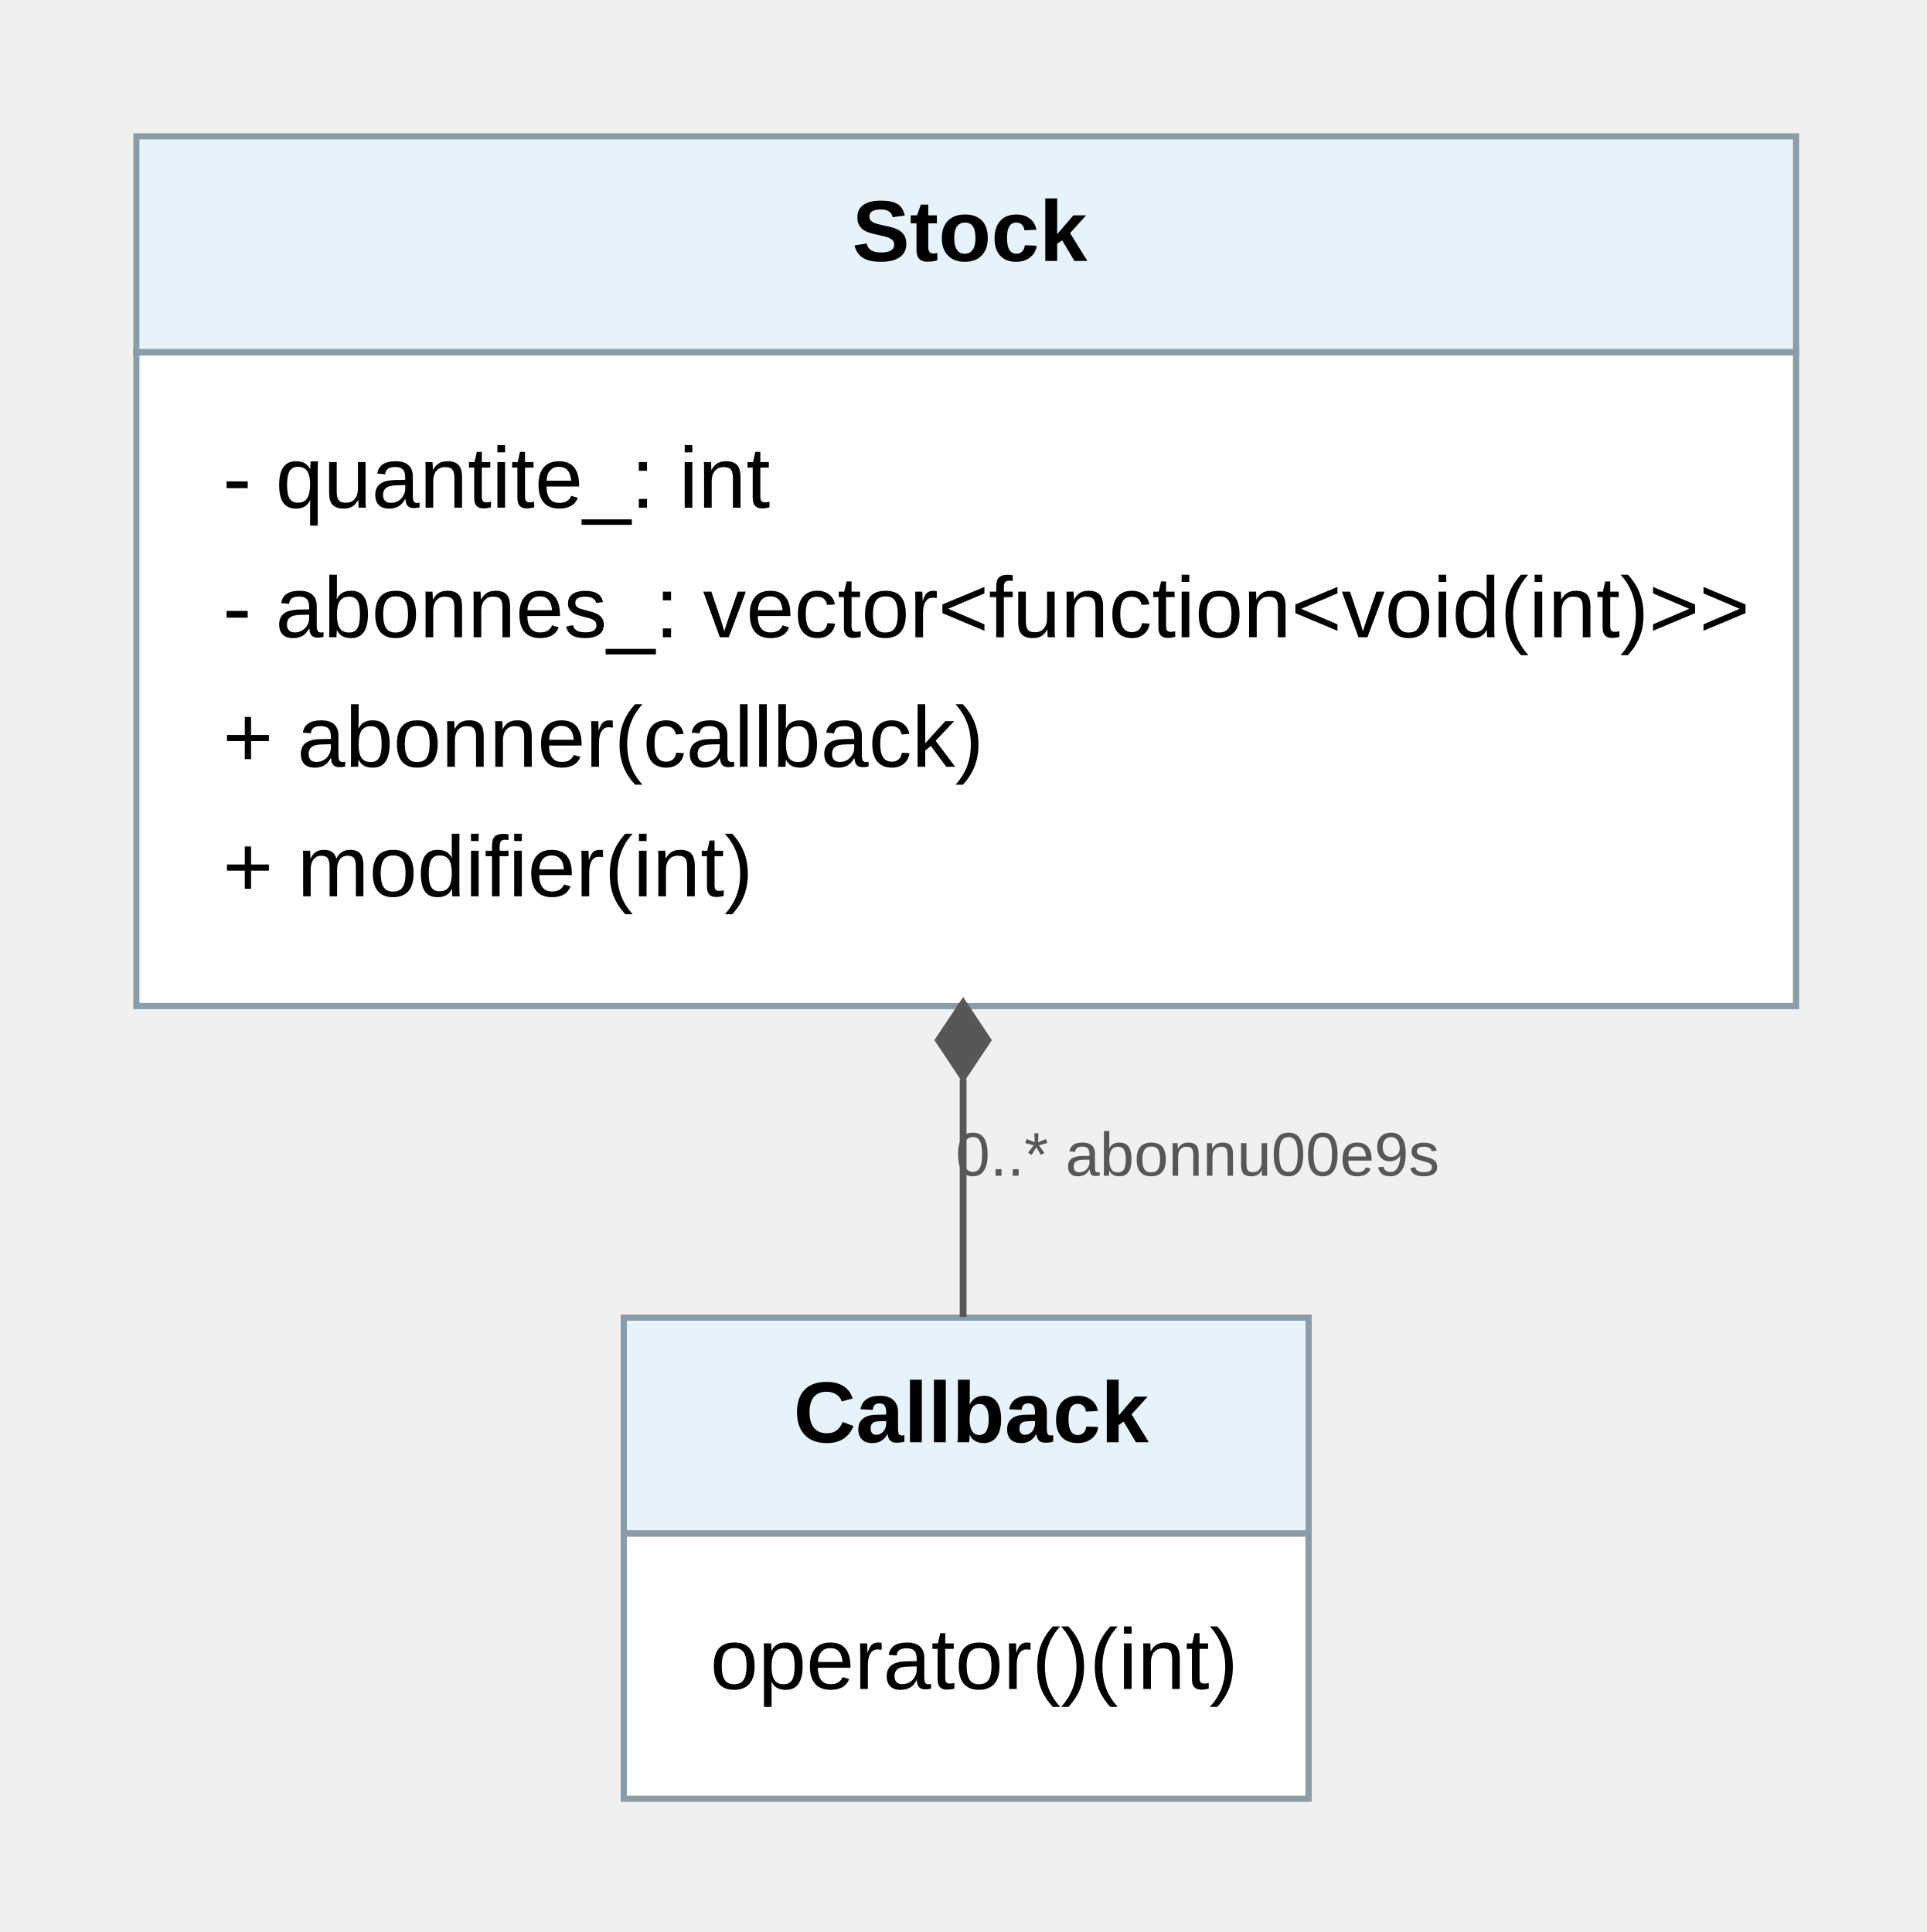
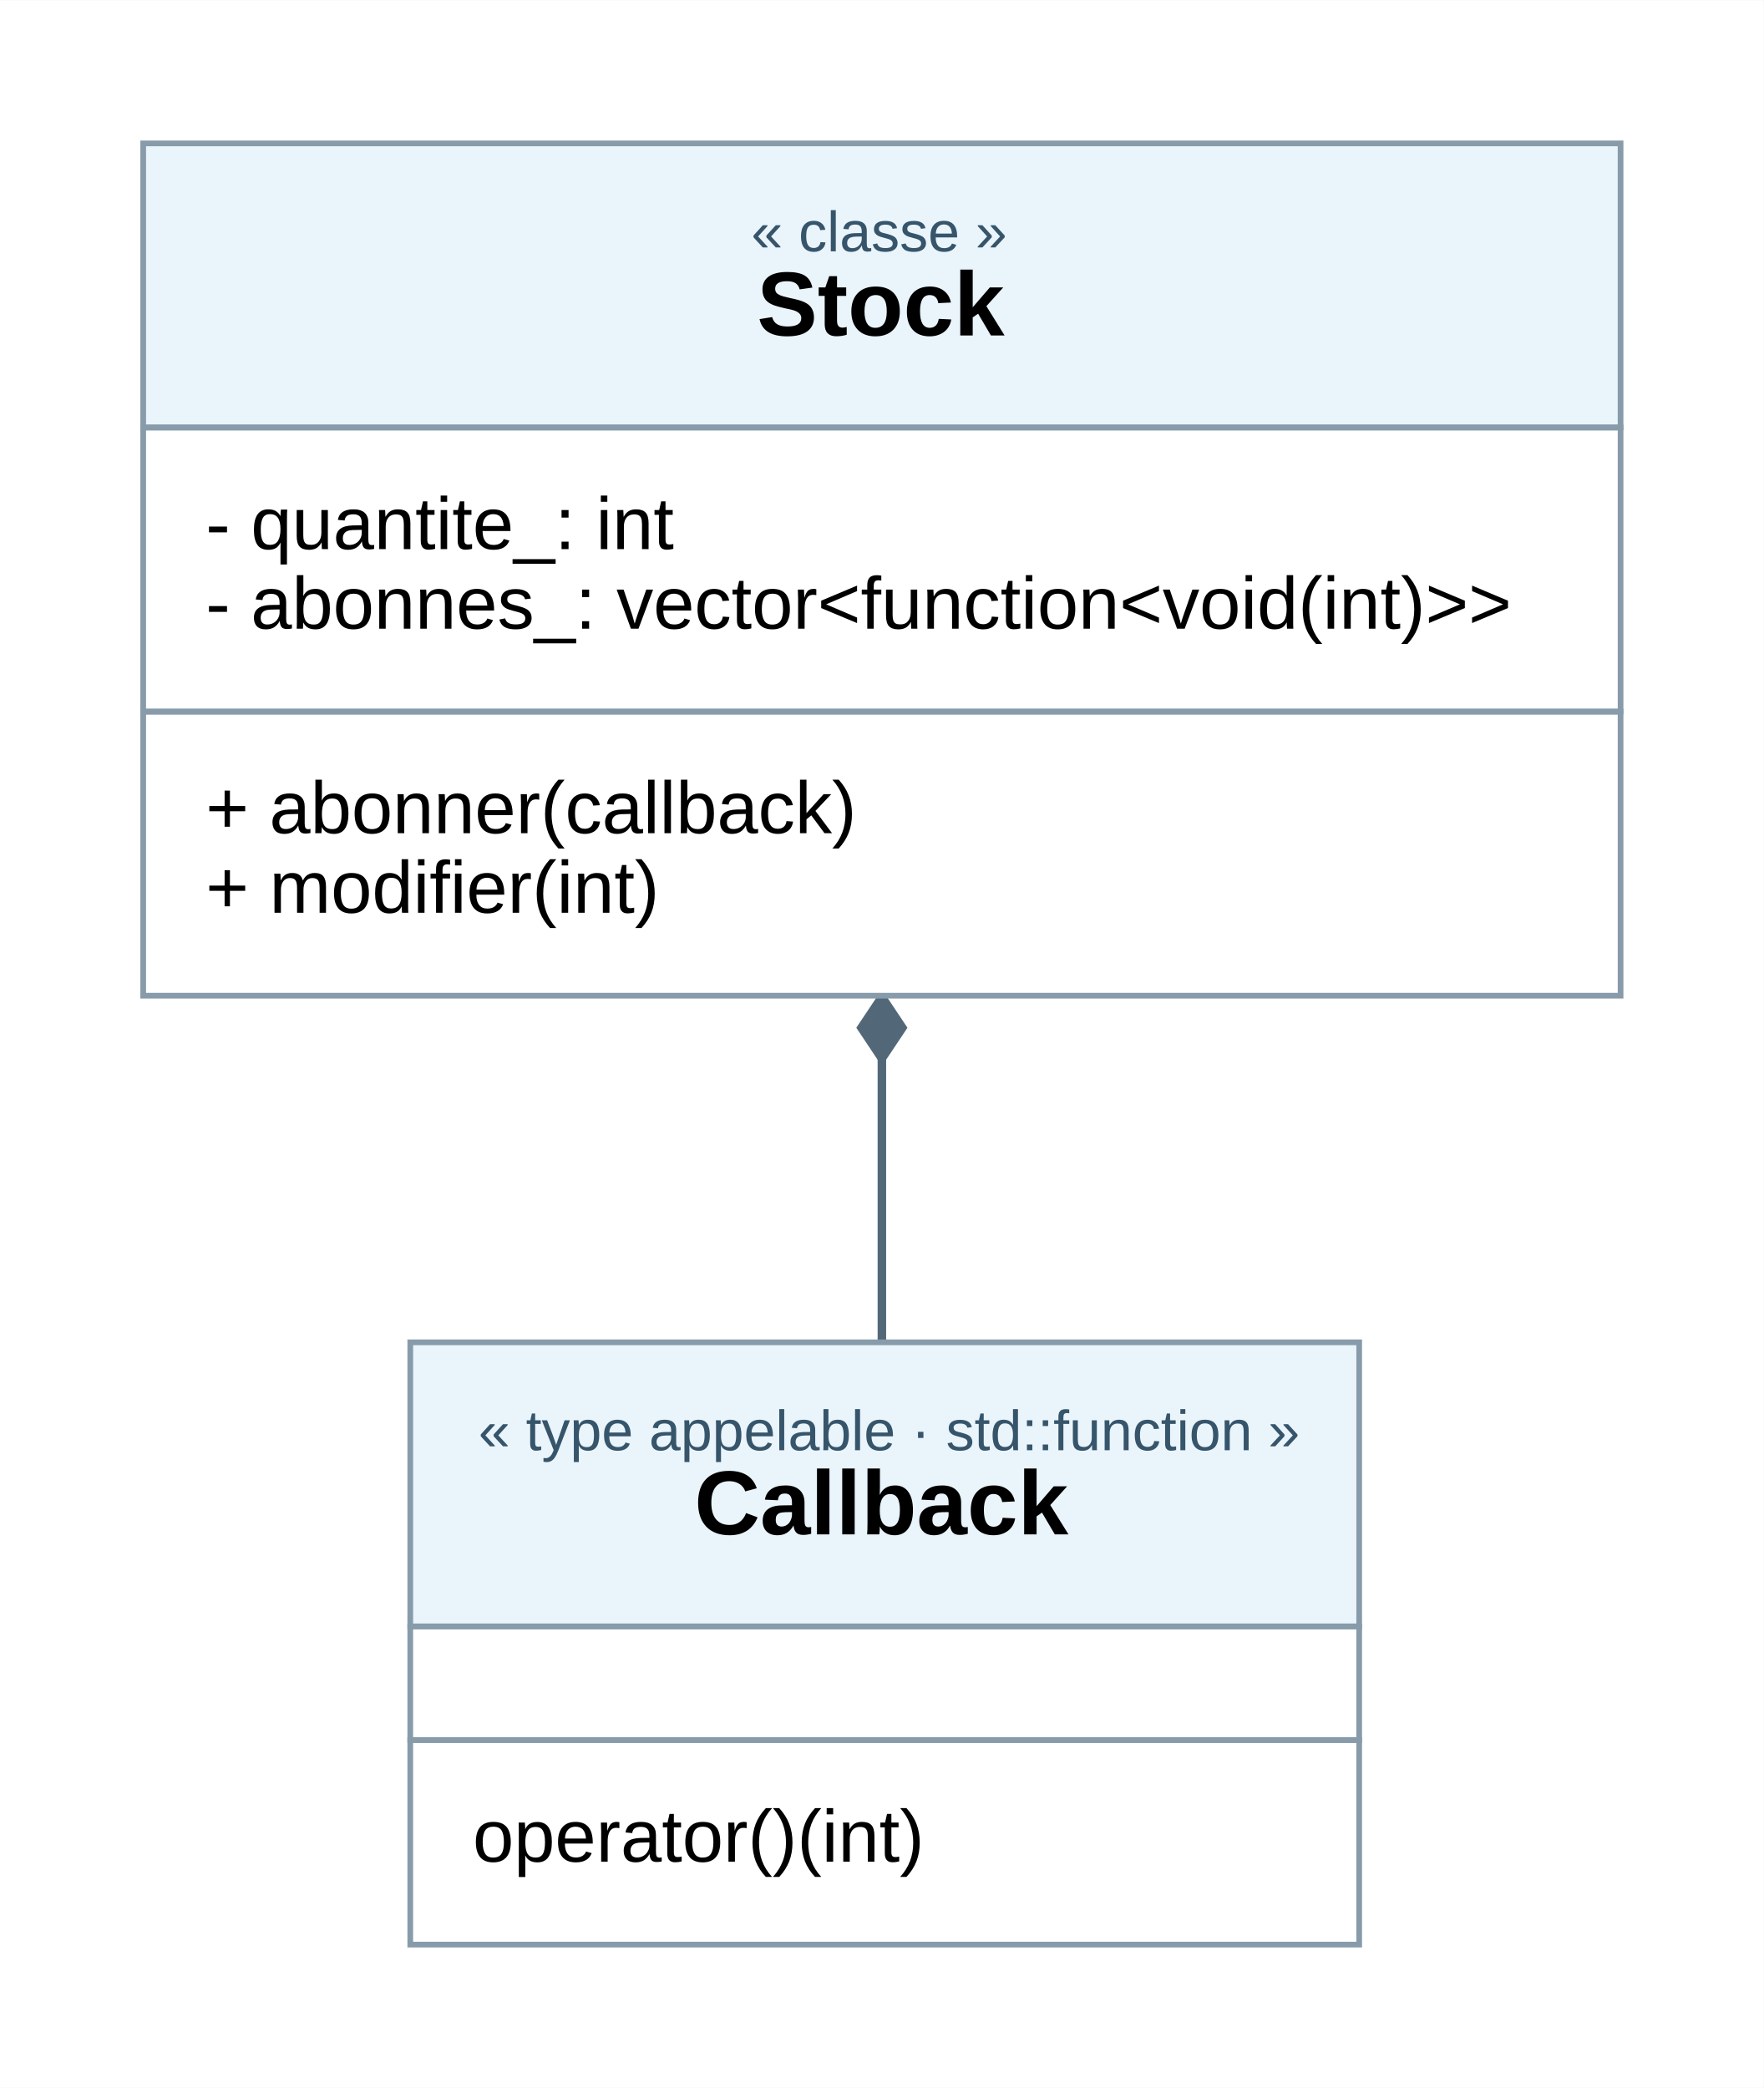
- <svg xmlns="http://www.w3.org/2000/svg" width="312pt" height="313pt" viewBox="0.00 0.00 312.20 313.20">
-   <g id="graph0" class="graph" transform="scale(1 1) rotate(0) translate(21.6 291.6)">
+ <svg xmlns="http://www.w3.org/2000/svg" width="310pt" height="367pt" viewBox="0.00 0.00 310.40 367.40">
+   <g id="graph0" class="graph" transform="scale(1 1) rotate(0) translate(25.2 342.2)">
+     <polygon fill="white" stroke="transparent" points="-25.2,25.2 -25.2,-342.2 285.2,-342.2 285.2,25.2 -25.2,25.2" />
+     <g id="edge1" class="edge">
+       <path fill="none" stroke="#526879" stroke-width="1.5" d="M130,-155.96C130,-155.96 130,-106.17 130,-106.17" />
+       <polygon fill="#526879" stroke="#526879" stroke-width="1.5" points="130,-155.96 133.6,-161.36 130,-166.76 126.4,-161.36 130,-155.96" />
+     </g>
    <g id="node1" class="node">
-       <polygon fill="white" stroke="transparent" points="0,-129 0,-270 269,-270 269,-129 0,-129" />
-       <polygon fill="#e7f3fb" stroke="transparent" points="0.5,-234.5 0.5,-269.5 269.5,-269.5 269.5,-234.5 0.5,-234.5" />
-       <polygon fill="none" stroke="#8a9ca8" points="0.5,-234.5 0.5,-269.5 269.5,-269.5 269.5,-234.5 0.5,-234.5" />
-       <text text-anchor="start" x="116.5" y="-249.3" font-family="Arial" font-weight="bold" font-size="14.00">Stock</text>
-       <polygon fill="none" stroke="#8a9ca8" points="0.5,-128.5 0.5,-234.5 269.5,-234.5 269.5,-128.5 0.5,-128.5" />
-       <text text-anchor="start" x="14.5" y="-209.3" font-family="Arial" font-size="14.00">- quantite_: int</text>
-       <text text-anchor="start" x="14.5" y="-188.3" font-family="Arial" font-size="14.00">- abonnes_: vector&lt;function&lt;void(int)&gt;&gt;</text>
-       <text text-anchor="start" x="14.5" y="-167.3" font-family="Arial" font-size="14.00">+ abonner(callback)</text>
-       <text text-anchor="start" x="14.5" y="-146.3" font-family="Arial" font-size="14.00">+ modifier(int)</text>
+       <polygon fill="white" stroke="transparent" points="0,-167 0,-317 260,-317 260,-167 0,-167" />
+       <polygon fill="#eaf4fb" stroke="transparent" points="0,-267 0,-317 260,-317 260,-267 0,-267" />
+       <polygon fill="none" stroke="#879baa" points="0,-267 0,-317 260,-317 260,-267 0,-267" />
+       <text text-anchor="start" x="107" y="-298" font-family="Arial" font-size="10.00" fill="#36556b">« classe »</text>
+       <text text-anchor="start" x="108" y="-283.2" font-family="Arial" font-weight="bold" font-size="16.00">Stock</text>
+       <polygon fill="none" stroke="#879baa" points="0,-217 0,-267 260,-267 260,-217 0,-217" />
+       <text text-anchor="start" x="11" y="-245.6" font-family="Arial" font-size="13.00">- quantite_: int</text>
+       <text text-anchor="start" x="11" y="-231.6" font-family="Arial" font-size="13.00">- abonnes_: vector&lt;function&lt;void(int)&gt;&gt;</text>
+       <polygon fill="none" stroke="#879baa" points="0,-167 0,-217 260,-217 260,-167 0,-167" />
+       <text text-anchor="start" x="11" y="-195.6" font-family="Arial" font-size="13.00">+ abonner(callback)</text>
+       <text text-anchor="start" x="11" y="-181.6" font-family="Arial" font-size="13.00">+ modifier(int)</text>
    </g>
    <g id="node2" class="node">
-       <polygon fill="white" stroke="transparent" points="79,0 79,-78 190,-78 190,0 79,0" />
-       <polygon fill="#e7f3fb" stroke="transparent" points="79.5,-43 79.5,-78 190.5,-78 190.5,-43 79.5,-43" />
-       <polygon fill="none" stroke="#8a9ca8" points="79.5,-43 79.5,-78 190.5,-78 190.5,-43 79.5,-43" />
-       <text text-anchor="start" x="107" y="-57.8" font-family="Arial" font-weight="bold" font-size="14.00">Callback</text>
-       <polygon fill="none" stroke="#8a9ca8" points="79.5,0 79.5,-43 190.5,-43 190.5,0 79.5,0" />
-       <text text-anchor="start" x="93.5" y="-17.8" font-family="Arial" font-size="14.00">operator()(int)</text>
-     </g>
-     <g id="edge1" class="edge">
-       <path fill="none" stroke="#575757" stroke-width="1.1" d="M134.5,-116.64C134.5,-103.18 134.5,-89.82 134.5,-78.12" />
-       <polygon fill="#575757" stroke="#575757" stroke-width="1.1" points="134.5,-116.98 138.5,-122.98 134.5,-128.98 130.5,-122.98 134.5,-116.98" />
-       <text text-anchor="middle" x="172.5" y="-101" font-family="Arial" font-size="10.00" fill="#575757">0..* abonnu00e9s</text>
+       <polygon fill="white" stroke="transparent" points="46.5,0 46.5,-106 213.5,-106 213.5,0 46.5,0" />
+       <polygon fill="#eaf4fb" stroke="transparent" points="47,-56 47,-106 214,-106 214,-56 47,-56" />
+       <polygon fill="none" stroke="#879baa" points="47,-56 47,-106 214,-106 214,-56 47,-56" />
+       <text text-anchor="start" x="59" y="-87" font-family="Arial" font-size="10.00" fill="#36556b">« type appelable · std::function »</text>
+       <text text-anchor="start" x="97" y="-72.2" font-family="Arial" font-weight="bold" font-size="16.00">Callback</text>
+       <polygon fill="none" stroke="#879baa" points="47,-36 47,-56 214,-56 214,-36 47,-36" />
+       <text text-anchor="start" x="50" y="-42.6" font-family="Arial" font-size="13.00"> </text>
+       <polygon fill="none" stroke="#879baa" points="47,0 47,-36 214,-36 214,0 47,0" />
+       <text text-anchor="start" x="58" y="-14.6" font-family="Arial" font-size="13.00">operator()(int)</text>
    </g>
  </g>
</svg>
